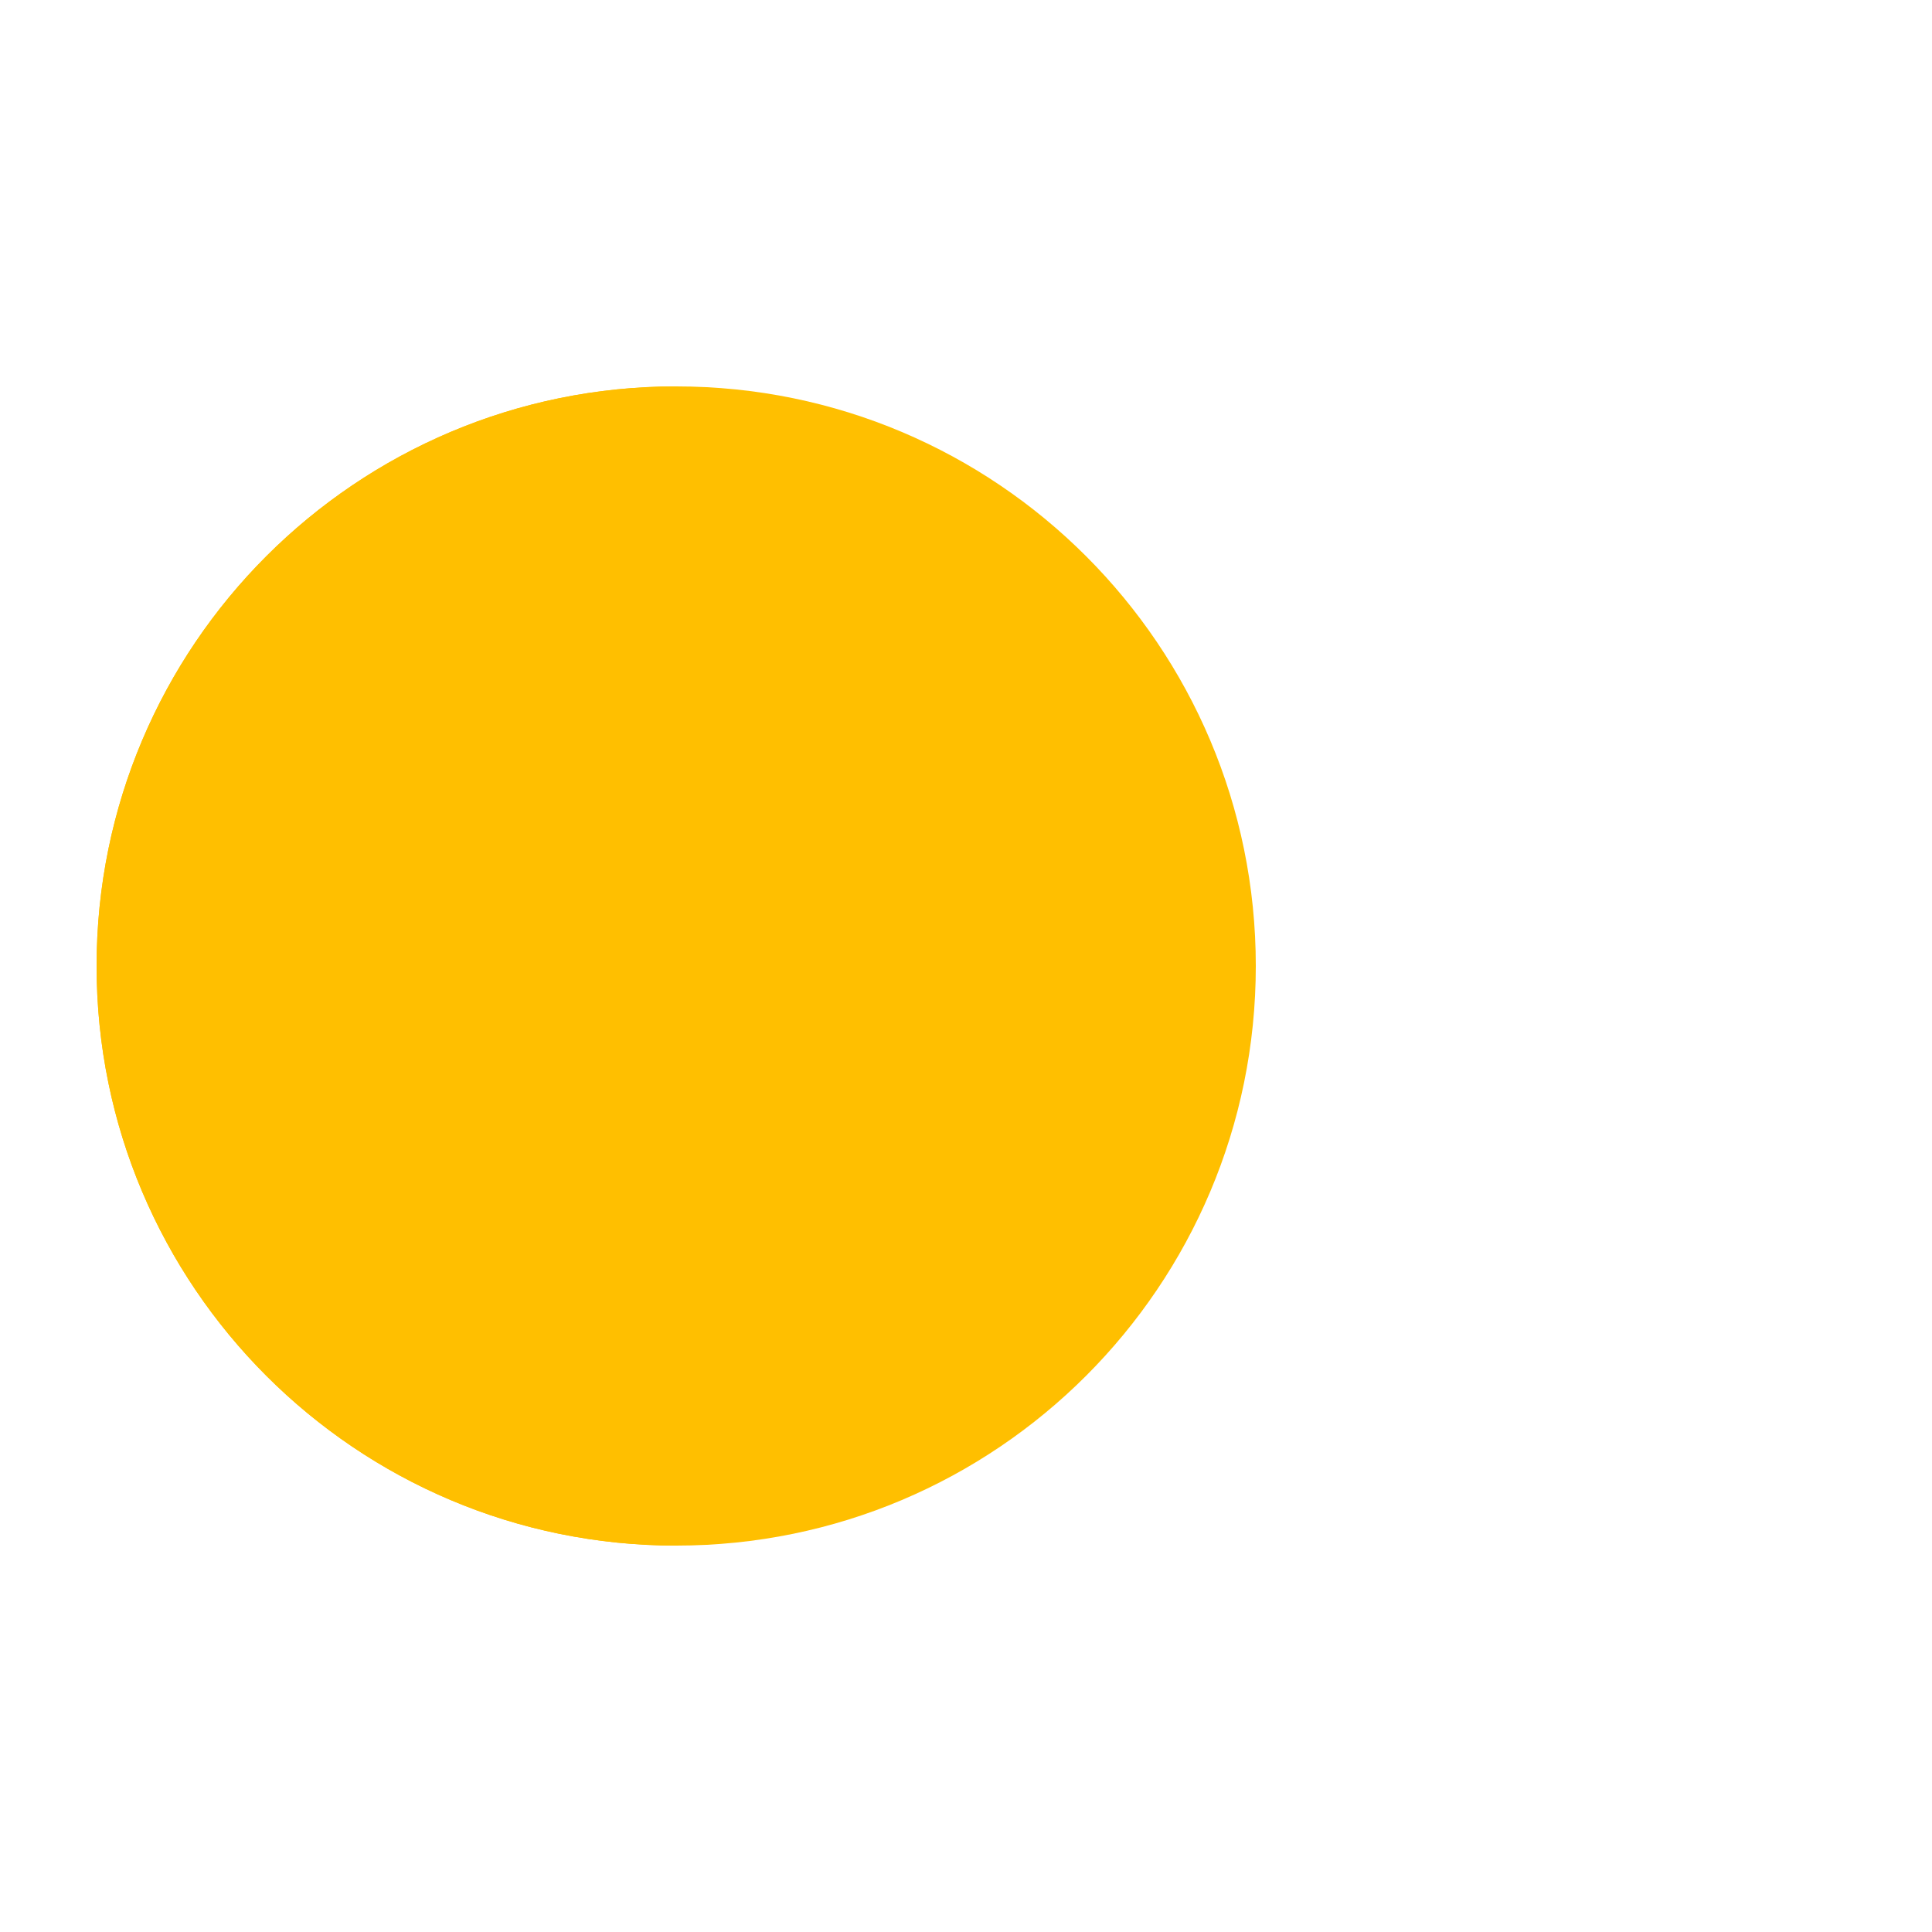
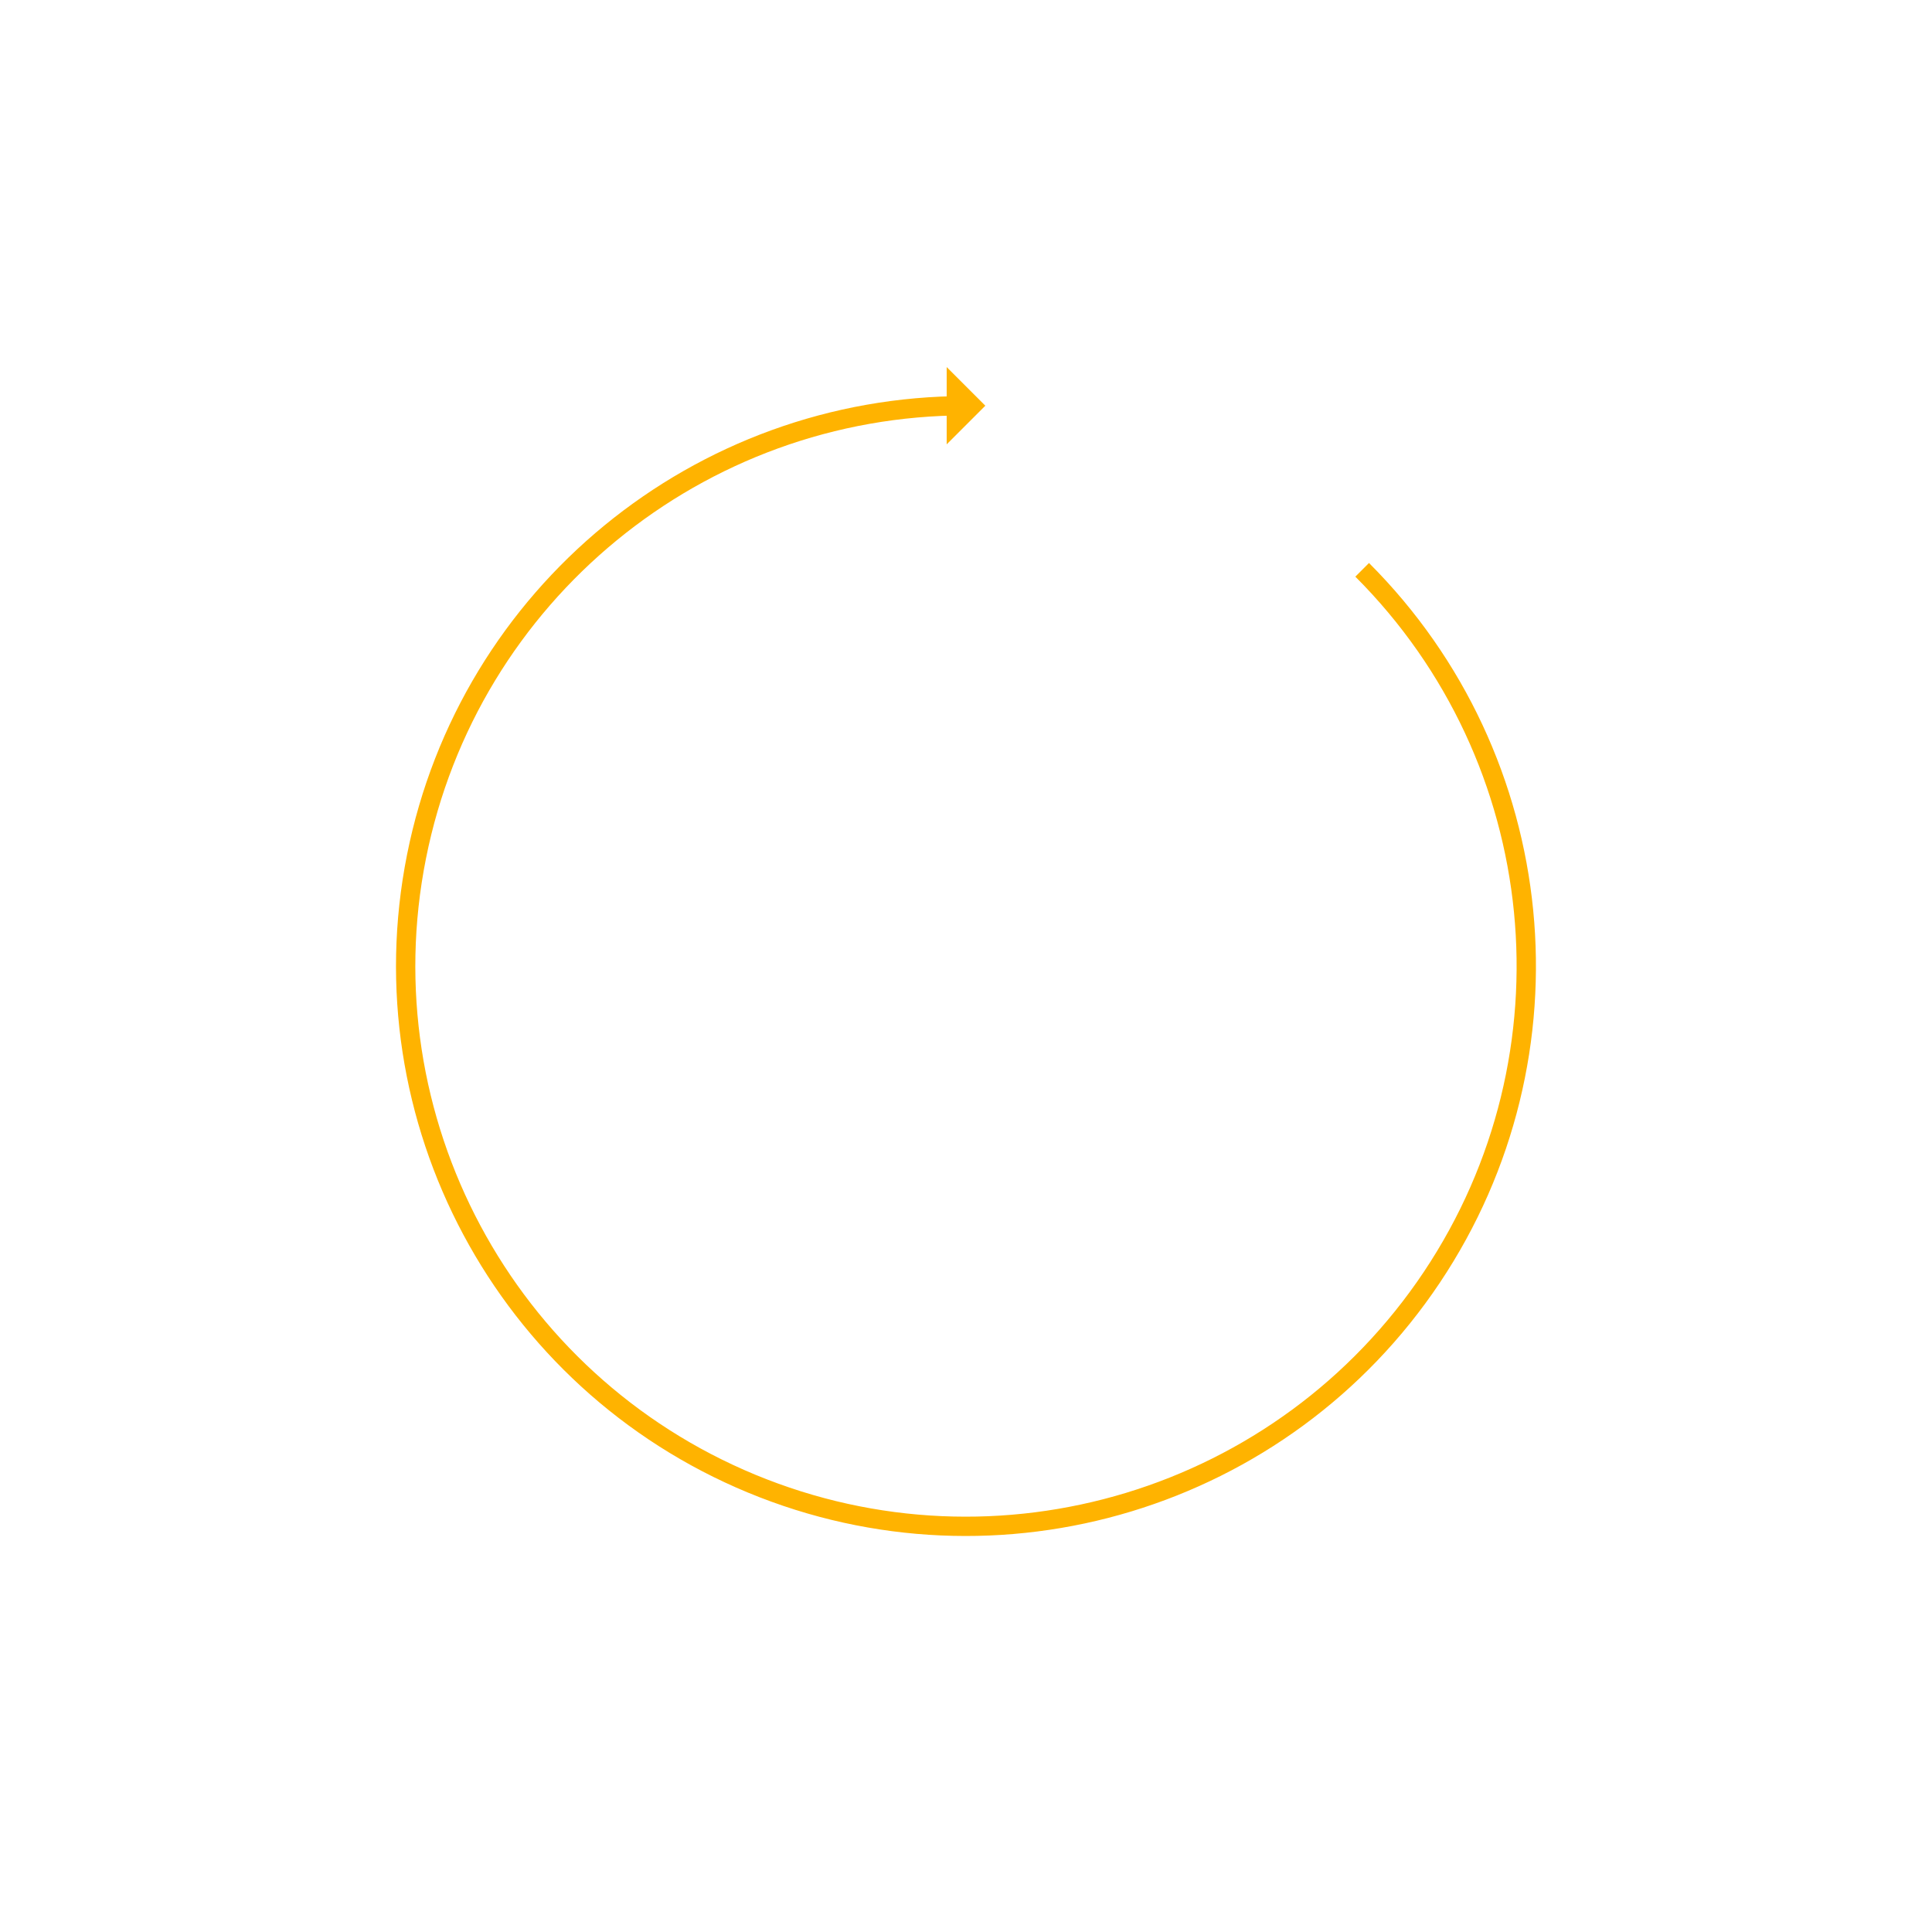
- <svg xmlns="http://www.w3.org/2000/svg" style="margin: auto; background: none; display: block; shape-rendering: auto;" width="200px" height="200px" viewBox="0 0 100 100" preserveAspectRatio="xMidYMid">
+ <svg xmlns="http://www.w3.org/2000/svg" style="margin: auto; background: rgb(241, 242, 243); display: block; shape-rendering: auto;" width="200px" height="200px" viewBox="0 0 100 100" preserveAspectRatio="xMidYMid">
  <g>
-     <circle cx="60" cy="50" r="4" fill="#150304">
-       <animate attributeName="cx" repeatCount="indefinite" dur="1s" values="95;35" keyTimes="0;1" begin="-0.67s" />
-       <animate attributeName="fill-opacity" repeatCount="indefinite" dur="1s" values="0;1;1" keyTimes="0;0.2;1" begin="-0.67s" />
-     </circle>
-     <circle cx="60" cy="50" r="4" fill="#150304">
-       <animate attributeName="cx" repeatCount="indefinite" dur="1s" values="95;35" keyTimes="0;1" begin="-0.33s" />
-       <animate attributeName="fill-opacity" repeatCount="indefinite" dur="1s" values="0;1;1" keyTimes="0;0.2;1" begin="-0.33s" />
-     </circle>
-     <circle cx="60" cy="50" r="4" fill="#150304">
-       <animate attributeName="cx" repeatCount="indefinite" dur="1s" values="95;35" keyTimes="0;1" begin="0s" />
-       <animate attributeName="fill-opacity" repeatCount="indefinite" dur="1s" values="0;1;1" keyTimes="0;0.2;1" begin="0s" />
-     </circle>
-   </g>
-   <g transform="translate(-15 0)">
-     <path d="M50 50L20 50A30 30 0 0 0 80 50Z" fill="#ffbf00" transform="rotate(90 50 50)" />
-     <path d="M50 50L20 50A30 30 0 0 0 80 50Z" fill="#ffbf00">
-       <animateTransform attributeName="transform" type="rotate" repeatCount="indefinite" dur="1s" values="0 50 50;45 50 50;0 50 50" keyTimes="0;0.5;1" />
-     </path>
-     <path d="M50 50L20 50A30 30 0 0 1 80 50Z" fill="#ffbf00">
-       <animateTransform attributeName="transform" type="rotate" repeatCount="indefinite" dur="1s" values="0 50 50;-45 50 50;0 50 50" keyTimes="0;0.5;1" />
-     </path>
+     <path d="M50 21A29 29 0 1 0 70.506 29.494" fill="none" stroke="#ffb300" stroke-width="1" />
+     <path d="M49 19L49 23L51 21L49 19" fill="#ffb300" />
+     <animateTransform attributeName="transform" type="rotate" repeatCount="indefinite" dur="1.754s" values="0 50 50;360 50 50" keyTimes="0;1" />
  </g>
</svg>
